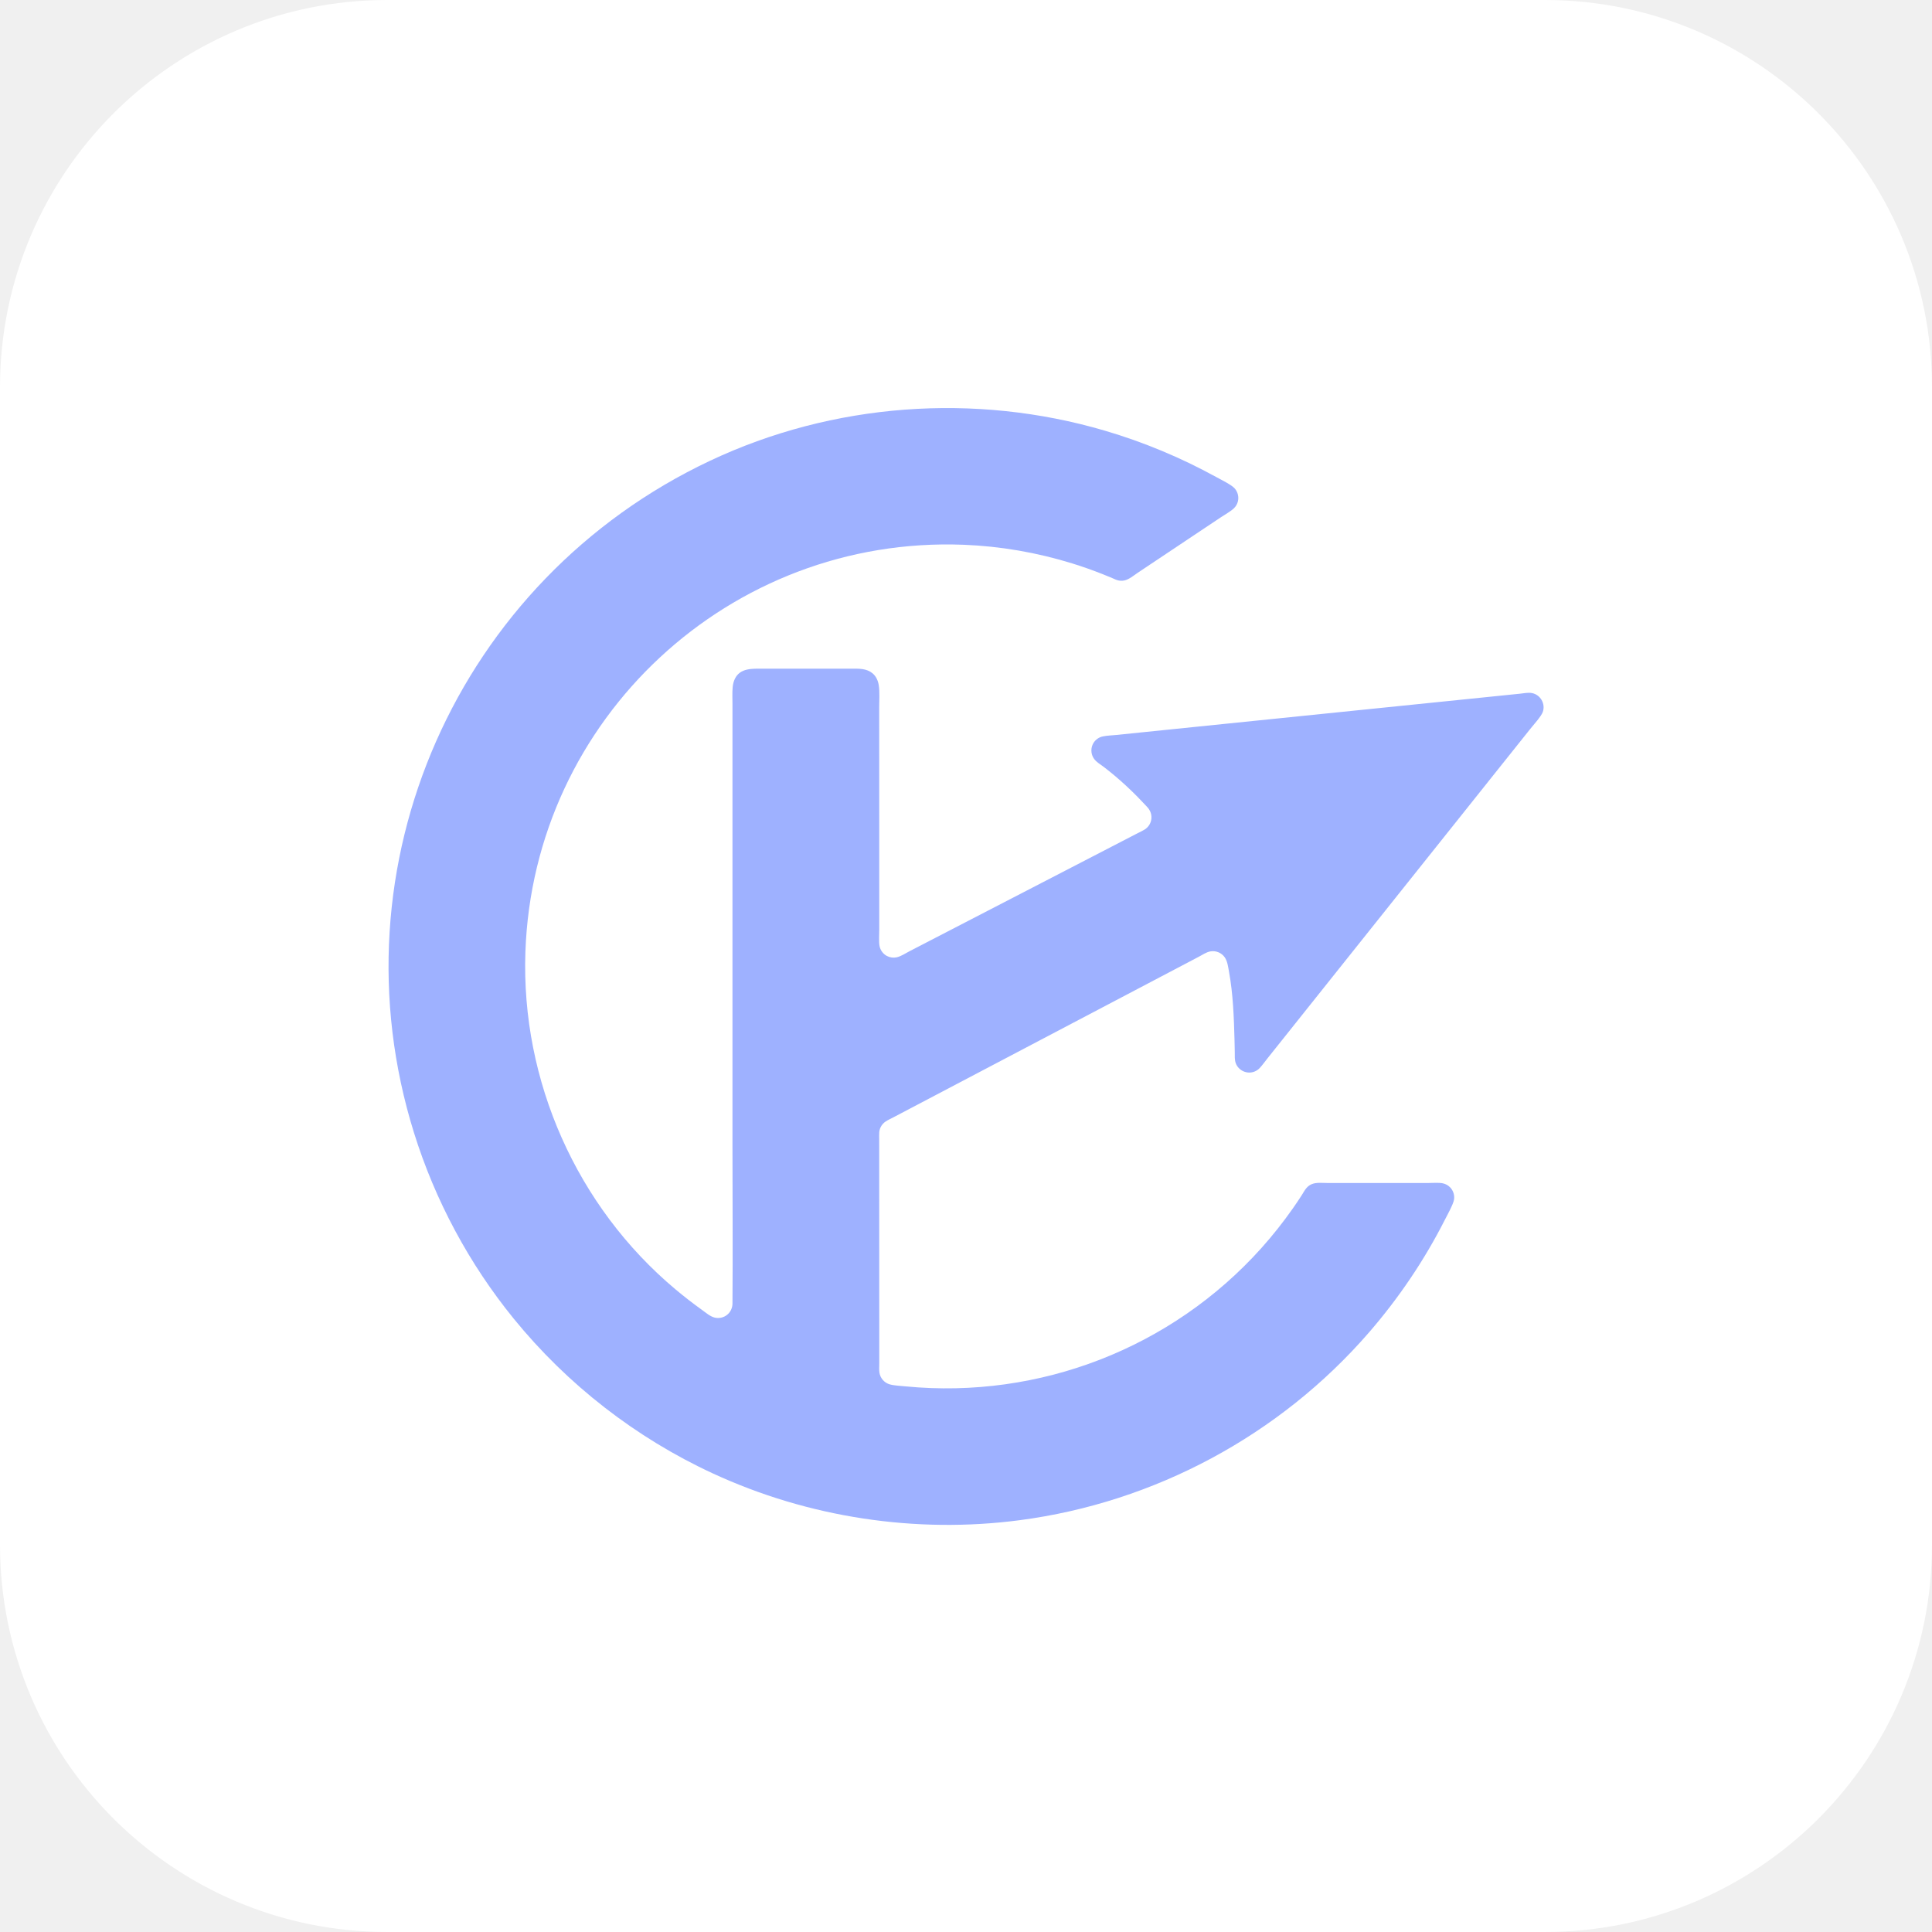
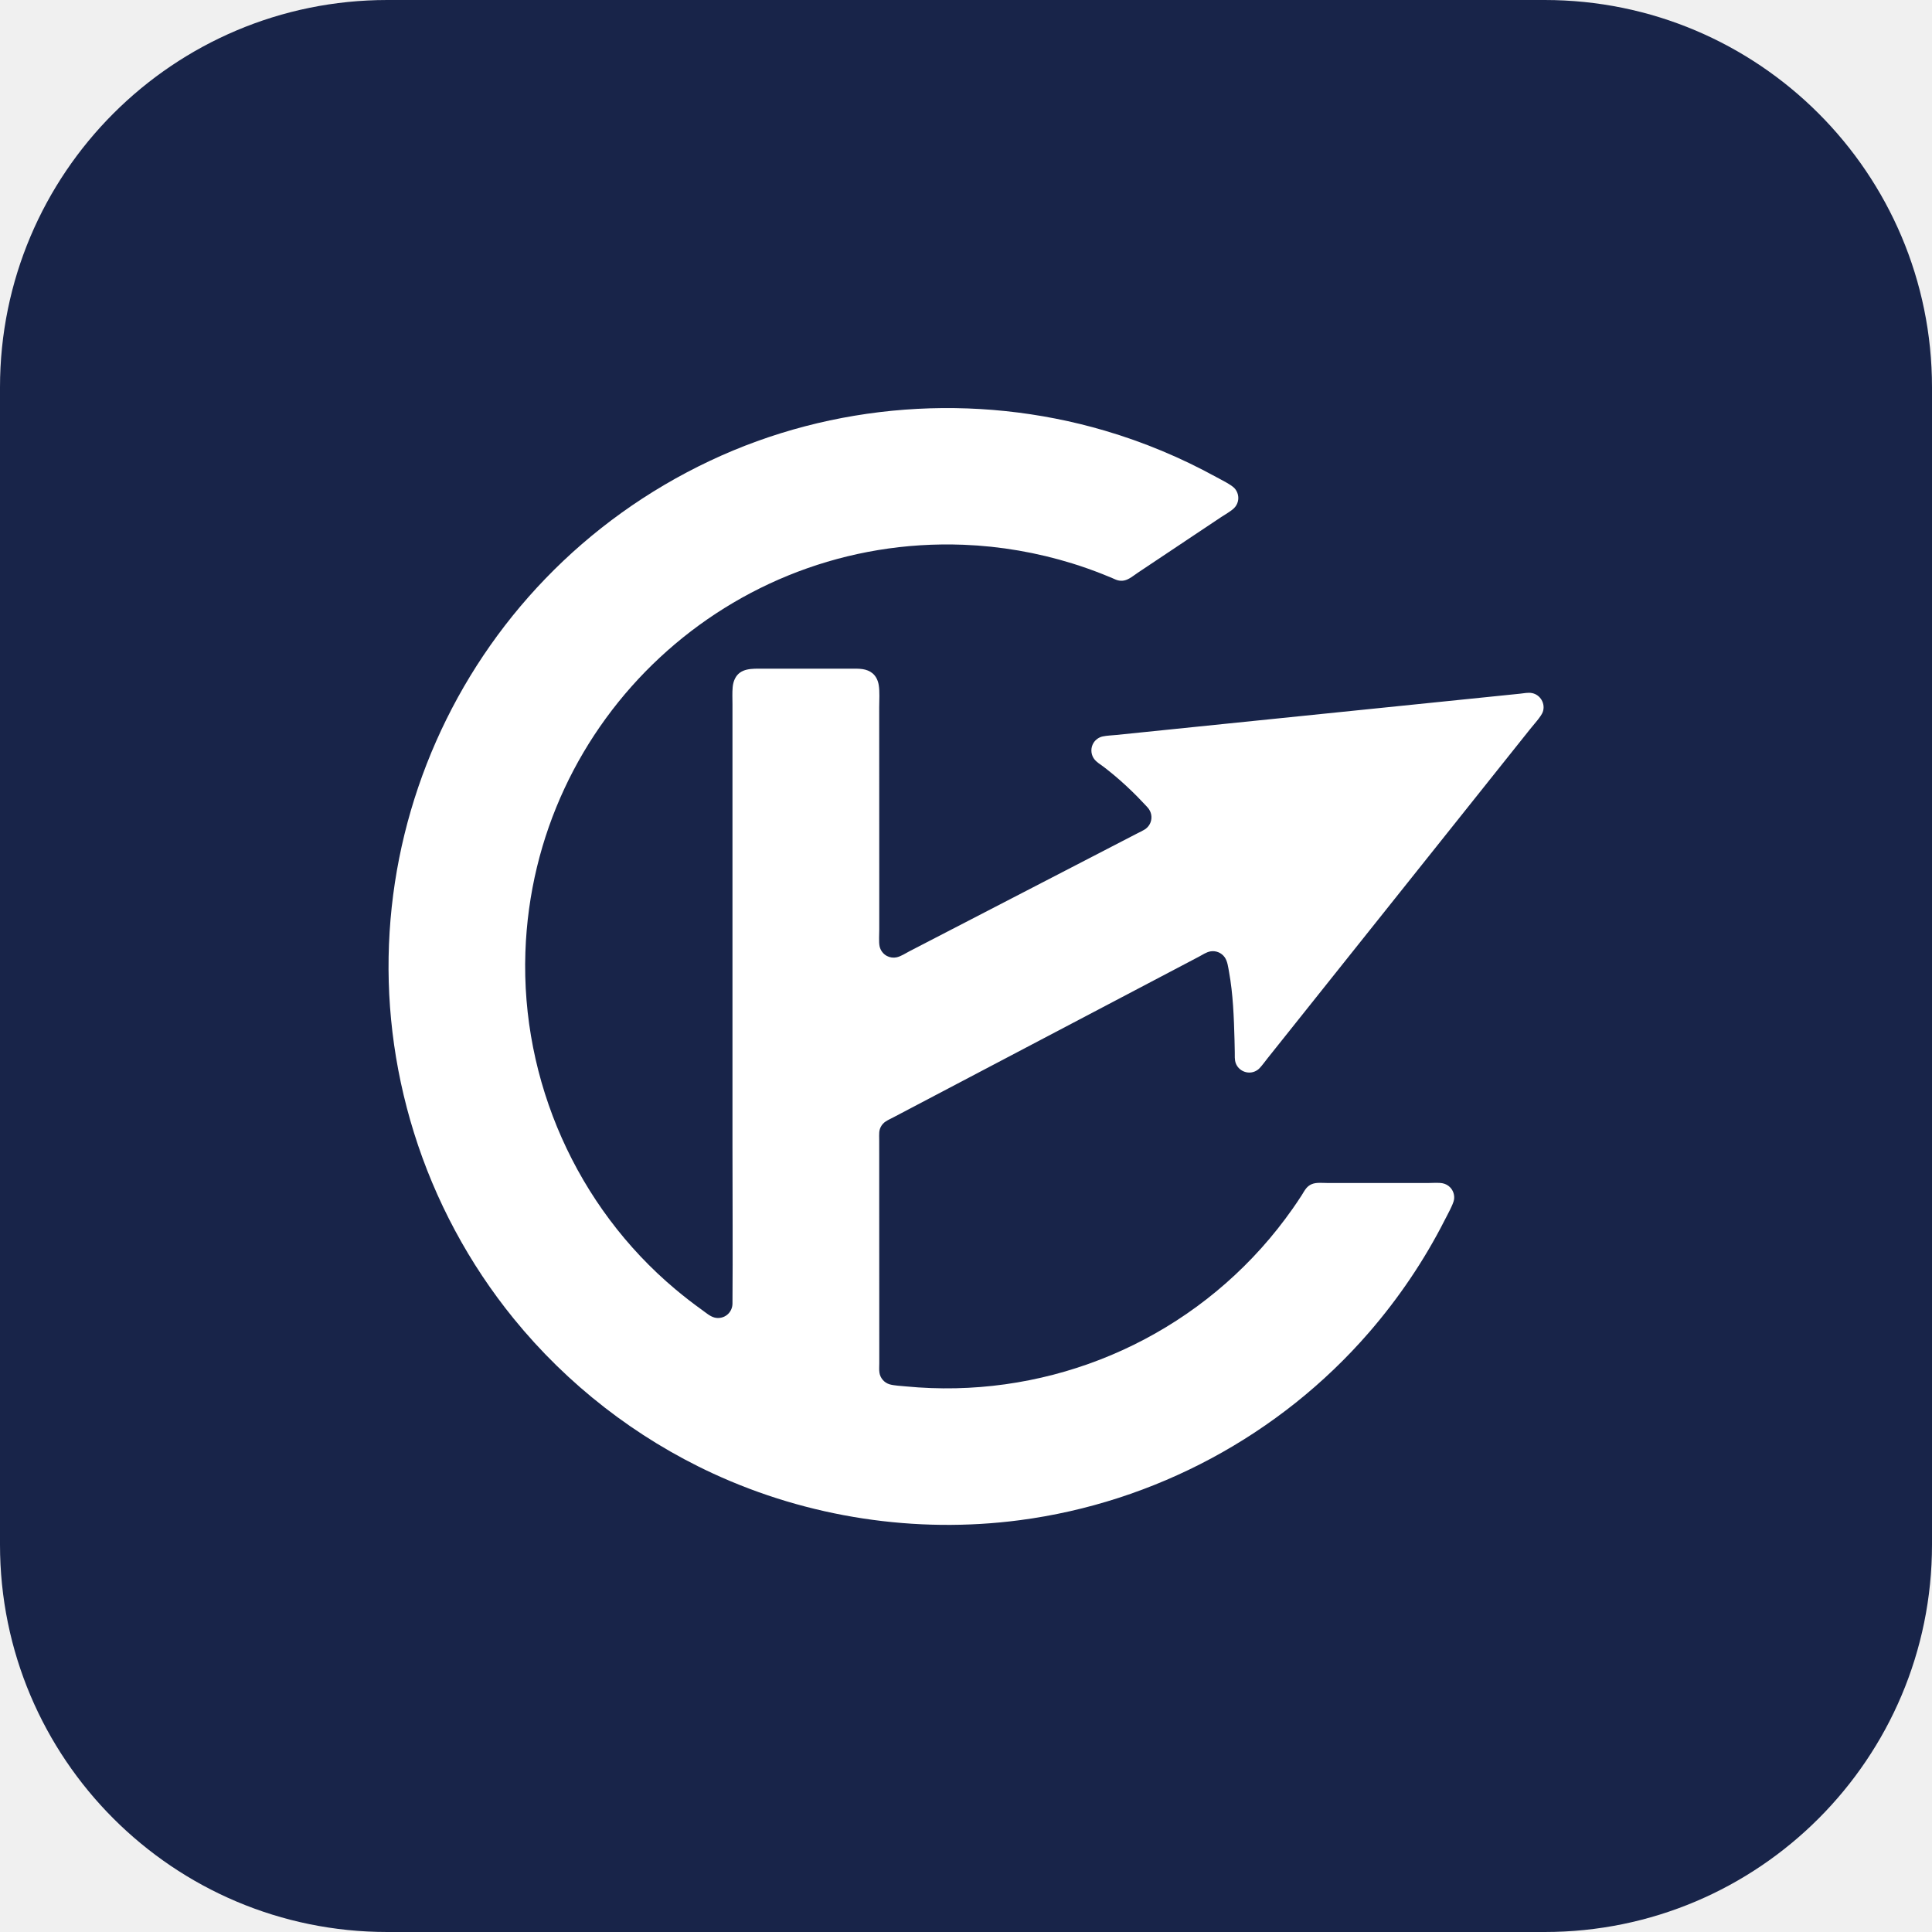
<svg xmlns="http://www.w3.org/2000/svg" viewBox="0 0 848 848" width="848" height="848" role="img" aria-labelledby="t">
-   <rect width="848" height="848" rx="170" fill="#ffffff" />
-   <path fill="#9eb1ff" transform="translate(125.5 140.9) scale(0.7)" d="M280 616.15C279.98 618.84 278.77 621.43 276.67 623.13C274.45 624.94 271.43 625.58 268.66 624.84C265.85 624.08 263.36 621.84 261.02 620.17C255.26 616.05 249.66 611.70 244.23 607.15C182.35 555.29 147.39 476.36 150.15 395.73C155.17 249.24 278.49 134.62 424.95 140.30C448.03 141.20 470.95 145.17 493.01 151.99C499.46 153.98 505.82 156.24 512.10 158.72C514.12 159.52 516.12 160.35 518.12 161.19C519.26 161.67 520.39 162.26 521.60 162.58C522.89 162.92 524.25 162.96 525.56 162.71C528.63 162.13 531.62 159.53 534.20 157.81C536.83 156.05 539.46 154.29 542.10 152.53C551.11 146.52 560.12 140.51 569.13 134.49C574.88 130.65 580.63 126.81 586.39 122.97C588.77 121.38 592.43 119.35 594.41 117.44C595.62 116.29 596.49 114.80 596.90 113.18C597.65 110.24 596.83 107.04 594.76 104.82C592.70 102.60 586.38 99.51 583.49 97.92C561.30 85.71 537.78 75.89 513.47 68.75C431.92 44.79 342.90 51.32 265.95 87.62C107.63 162.30 28.07 341.69 80.31 509.03C93.52 551.37 114.82 591.12 142.81 625.53C176.39 666.83 219.33 700.23 267.65 722.58C327.45 750.23 394.77 760.50 460.09 751.93C544.68 740.84 623.27 698.66 679.15 634.17C697.75 612.70 713.80 588.97 726.66 563.63C728.17 560.65 731.96 553.88 732.44 550.92C732.87 548.18 731.99 545.33 730.08 543.31C728.82 541.98 727.15 541.05 725.35 540.68C722.73 540.15 718.86 540.50 716.11 540.50C709.61 540.50 703.11 540.50 696.61 540.50C685.53 540.50 674.44 540.50 663.36 540.50C660.03 540.50 656.69 540.50 653.36 540.50C650.20 540.50 646.14 539.97 643.21 541.22C641.90 541.78 640.74 542.65 639.83 543.74C638.67 545.13 637.80 546.82 636.82 548.34C635.01 551.14 633.15 553.90 631.23 556.63C625.20 565.22 618.66 573.47 611.65 581.29C555.39 644.05 472.52 676.13 388.68 668.03C385.70 667.74 381.30 667.54 378.52 666.73C375.19 665.75 372.65 662.84 372.15 659.40C371.87 657.53 372.05 655.55 372.05 653.66C372.05 650.99 372.05 648.33 372.05 645.66C372.04 613.32 372.03 580.99 372.01 548.66C372.01 539.74 372.01 530.82 372.01 521.91C372.01 518.99 372 516.07 372 513.16C372 511.67 371.91 510.14 372.04 508.66C372.13 507.58 372.42 506.51 372.89 505.54C373.61 504.03 374.76 502.74 376.17 501.85C377.77 500.82 379.56 500.03 381.24 499.14C384.48 497.44 387.73 495.73 390.98 494.02C401.08 488.71 411.19 483.40 421.29 478.08C452.86 461.48 484.43 444.88 516 428.28C531.34 420.22 546.68 412.15 562.03 404.08C565.49 402.26 568.96 400.43 572.43 398.61C574.71 397.41 577.09 395.74 579.66 395.27C583.08 394.65 586.64 396.11 588.64 398.95C590.41 401.48 590.79 405.02 591.34 407.99C593.91 422.06 594.41 436.55 594.80 450.82C594.87 453.32 594.92 455.82 594.96 458.31C595 460.69 594.75 463.23 595.62 465.49C597.39 470.11 602.76 472.46 607.35 470.62C608.59 470.13 609.71 469.36 610.62 468.38C612.42 466.43 613.98 464.21 615.63 462.14C618.96 457.97 622.28 453.80 625.61 449.63C635.79 436.86 645.98 424.09 656.16 411.32C687.66 371.84 719.15 332.36 750.64 292.88C751.05 292.36 751.47 291.84 751.89 291.32C752.41 290.67 752.93 290.02 753.44 289.36C754.12 288.52 754.80 287.67 755.47 286.82C756.46 285.59 757.45 284.35 758.43 283.11C760.46 280.57 762.49 278.03 764.51 275.49C769.76 268.91 775.01 262.33 780.26 255.75C782.32 253.17 787.10 247.95 788.10 245.12C789.90 240 786.62 234.30 781.28 233.29C778.87 232.83 776.23 233.43 773.82 233.68C770.17 234.05 766.52 234.42 762.87 234.80C705.75 240.64 648.63 246.48 591.51 252.31C573.52 254.15 555.53 255.99 537.54 257.83C531.91 258.41 526.27 258.99 520.63 259.56C517.85 259.85 514.92 259.90 512.18 260.48C509.80 260.98 507.69 262.46 506.40 264.52C504.61 267.40 504.60 271.13 506.38 274.01C507.90 276.47 510.71 277.99 512.95 279.70C515.07 281.33 517.15 283 519.20 284.71C524.32 288.98 529.20 293.52 533.89 298.26C535.36 299.75 536.79 301.25 538.21 302.78C539.22 303.87 540.35 304.93 541.18 306.16C543.03 308.89 543.22 312.52 541.66 315.43C540.92 316.83 539.80 318.01 538.45 318.85C536.97 319.77 535.35 320.49 533.80 321.29C530.69 322.89 527.58 324.50 524.48 326.11C514.85 331.09 505.23 336.07 495.61 341.05C466 356.36 436.40 371.68 406.79 387C401.54 389.72 396.28 392.44 391.02 395.16C388.55 396.44 385.63 398.41 382.91 398.99C380.86 399.43 378.69 399.12 376.84 398.14C374.47 396.89 372.74 394.58 372.22 391.94C371.70 389.32 372.04 384.32 372.04 381.45C372.04 373.78 372.04 366.12 372.04 358.45C372.03 328.37 372.02 298.28 372.01 268.20C372.01 259.53 372.01 250.86 372 242.20C372 237.79 372.41 232.50 371.70 228.21C371.23 225.41 370.01 222.70 367.79 220.87C366.05 219.43 363.85 218.62 361.64 218.28C359.17 217.90 356.65 218 354.16 218C350.82 218 347.49 218 344.16 218C332.57 218 320.99 218 309.40 218C305.90 218 302.40 218 298.90 218C292.45 218 284.84 217.48 281.51 224.35C280.71 225.99 280.28 227.82 280.12 229.64C279.80 233.19 280 236.82 280 240.39C280 246.89 280 253.39 280 259.89C280 280.14 280 300.39 280 320.64C280 386.31 280 451.98 280 517.64C280 550.48 280.25 583.32 280 616.15Z" />
+   <rect width="848" height="848" rx="170" fill="#182449" />
+   <path fill="#ffffff" transform="translate(125.5 140.9) scale(0.7)" d="M280 616.15C279.98 618.84 278.77 621.43 276.67 623.13C274.45 624.94 271.43 625.58 268.66 624.84C265.85 624.08 263.36 621.84 261.02 620.17C255.26 616.05 249.66 611.70 244.23 607.15C182.35 555.29 147.39 476.36 150.15 395.73C155.17 249.24 278.49 134.62 424.95 140.30C448.03 141.20 470.95 145.17 493.01 151.99C499.46 153.98 505.82 156.24 512.10 158.72C514.12 159.52 516.12 160.35 518.12 161.19C519.26 161.67 520.39 162.26 521.60 162.58C522.89 162.92 524.25 162.96 525.56 162.71C528.63 162.13 531.62 159.53 534.20 157.81C536.83 156.05 539.46 154.29 542.10 152.53C551.11 146.52 560.12 140.51 569.13 134.49C574.88 130.65 580.63 126.81 586.39 122.97C588.77 121.38 592.43 119.35 594.41 117.44C595.62 116.29 596.49 114.80 596.90 113.18C597.65 110.24 596.83 107.04 594.76 104.82C592.70 102.60 586.38 99.51 583.49 97.92C561.30 85.71 537.78 75.89 513.47 68.75C431.92 44.79 342.90 51.32 265.95 87.62C107.63 162.30 28.07 341.69 80.31 509.03C93.52 551.37 114.82 591.12 142.81 625.53C176.39 666.83 219.33 700.23 267.65 722.58C327.45 750.23 394.77 760.50 460.09 751.93C544.68 740.84 623.27 698.66 679.15 634.17C697.75 612.70 713.80 588.97 726.66 563.63C728.17 560.65 731.96 553.88 732.44 550.92C732.87 548.18 731.99 545.33 730.08 543.31C728.82 541.98 727.15 541.05 725.35 540.68C722.73 540.15 718.86 540.50 716.11 540.50C709.61 540.50 703.11 540.50 696.61 540.50C685.53 540.50 674.44 540.50 663.36 540.50C660.03 540.50 656.69 540.50 653.36 540.50C650.20 540.50 646.14 539.97 643.21 541.22C641.90 541.78 640.74 542.65 639.83 543.74C638.67 545.13 637.80 546.82 636.82 548.34C635.01 551.14 633.15 553.90 631.23 556.63C625.20 565.22 618.66 573.47 611.65 581.29C555.39 644.05 472.52 676.13 388.68 668.03C385.70 667.74 381.30 667.54 378.52 666.73C375.19 665.75 372.65 662.84 372.15 659.40C371.87 657.53 372.05 655.55 372.05 653.66C372.05 650.99 372.05 648.33 372.05 645.66C372.04 613.32 372.03 580.99 372.01 548.66C372.01 539.74 372.01 530.82 372.01 521.91C372.01 518.99 372 516.07 372 513.16C372 511.67 371.91 510.14 372.04 508.66C372.13 507.58 372.42 506.51 372.89 505.54C373.61 504.03 374.76 502.74 376.17 501.85C377.77 500.82 379.56 500.03 381.24 499.14C384.48 497.44 387.73 495.73 390.98 494.02C401.08 488.71 411.19 483.40 421.29 478.08C452.86 461.48 484.43 444.88 516 428.28C531.34 420.22 546.68 412.15 562.03 404.08C565.49 402.26 568.96 400.43 572.43 398.61C574.71 397.41 577.09 395.74 579.66 395.27C583.08 394.65 586.64 396.11 588.64 398.95C590.41 401.48 590.79 405.02 591.34 407.99C593.91 422.06 594.41 436.55 594.80 450.82C594.87 453.32 594.92 455.82 594.96 458.31C595 460.69 594.75 463.23 595.62 465.49C597.39 470.11 602.76 472.46 607.35 470.62C608.59 470.13 609.71 469.36 610.62 468.38C612.42 466.43 613.98 464.21 615.63 462.14C618.96 457.97 622.28 453.80 625.61 449.63C635.79 436.86 645.98 424.09 656.16 411.32C687.66 371.84 719.15 332.36 750.64 292.88C751.05 292.36 751.47 291.84 751.89 291.32C752.41 290.67 752.93 290.02 753.44 289.36C754.12 288.52 754.80 287.67 755.47 286.82C756.46 285.59 757.45 284.35 758.43 283.11C760.46 280.57 762.49 278.03 764.51 275.49C769.76 268.91 775.01 262.33 780.26 255.75C782.32 253.17 787.10 247.95 788.10 245.12C789.90 240 786.62 234.30 781.28 233.29C778.87 232.83 776.23 233.43 773.82 233.68C770.17 234.05 766.52 234.42 762.87 234.80C705.75 240.64 648.63 246.48 591.51 252.31C573.52 254.15 555.53 255.99 537.54 257.83C531.91 258.41 526.27 258.99 520.63 259.56C517.85 259.85 514.92 259.90 512.18 260.48C509.80 260.98 507.69 262.46 506.40 264.52C504.61 267.40 504.60 271.13 506.38 274.01C507.90 276.47 510.71 277.99 512.95 279.70C515.07 281.33 517.15 283 519.20 284.71C524.32 288.98 529.20 293.52 533.89 298.26C535.36 299.75 536.79 301.25 538.21 302.78C539.22 303.87 540.35 304.93 541.18 306.16C543.03 308.89 543.22 312.52 541.66 315.43C540.92 316.83 539.80 318.01 538.45 318.85C536.97 319.77 535.35 320.49 533.80 321.29C530.69 322.89 527.58 324.50 524.48 326.11C514.85 331.09 505.23 336.07 495.61 341.05C466 356.36 436.40 371.68 406.79 387C401.54 389.72 396.28 392.44 391.02 395.16C388.55 396.44 385.63 398.41 382.91 398.99C380.86 399.43 378.69 399.12 376.84 398.14C374.47 396.89 372.74 394.58 372.22 391.94C371.70 389.32 372.04 384.32 372.04 381.45C372.04 373.78 372.04 366.12 372.04 358.45C372.03 328.37 372.02 298.28 372.01 268.20C372.01 259.53 372.01 250.86 372 242.20C372 237.79 372.41 232.50 371.70 228.21C371.23 225.41 370.01 222.70 367.79 220.87C366.05 219.43 363.85 218.62 361.64 218.28C359.17 217.90 356.65 218 354.16 218C350.82 218 347.49 218 344.16 218C332.57 218 320.99 218 309.40 218C305.90 218 302.40 218 298.90 218C292.45 218 284.84 217.48 281.51 224.35C280.71 225.99 280.28 227.82 280.12 229.64C279.80 233.19 280 236.82 280 240.39C280 246.89 280 253.39 280 259.89C280 280.14 280 300.39 280 320.64C280 386.31 280 451.98 280 517.64C280 550.48 280.25 583.32 280 616.15Z" />
</svg>
